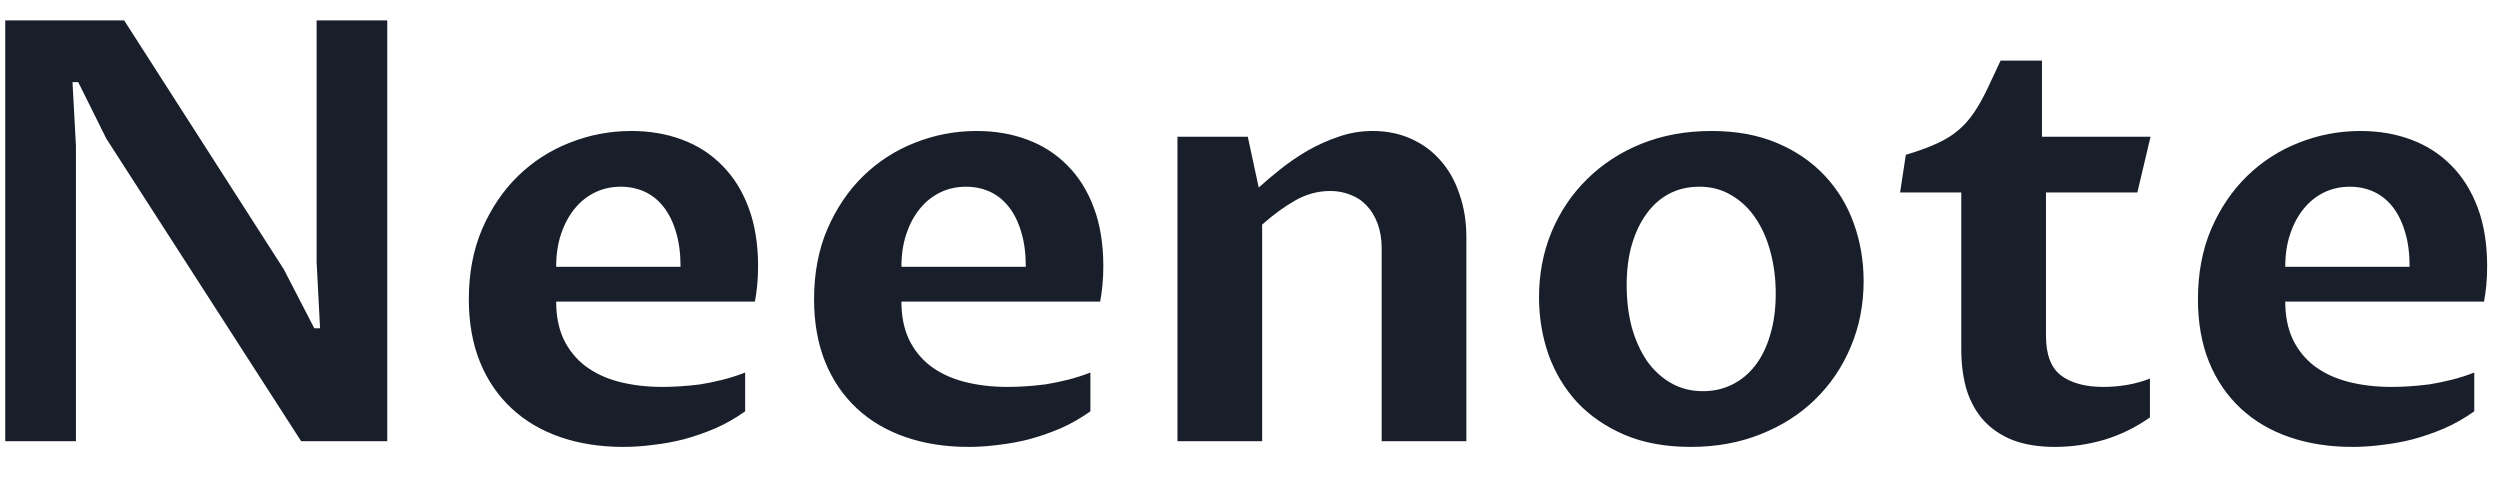
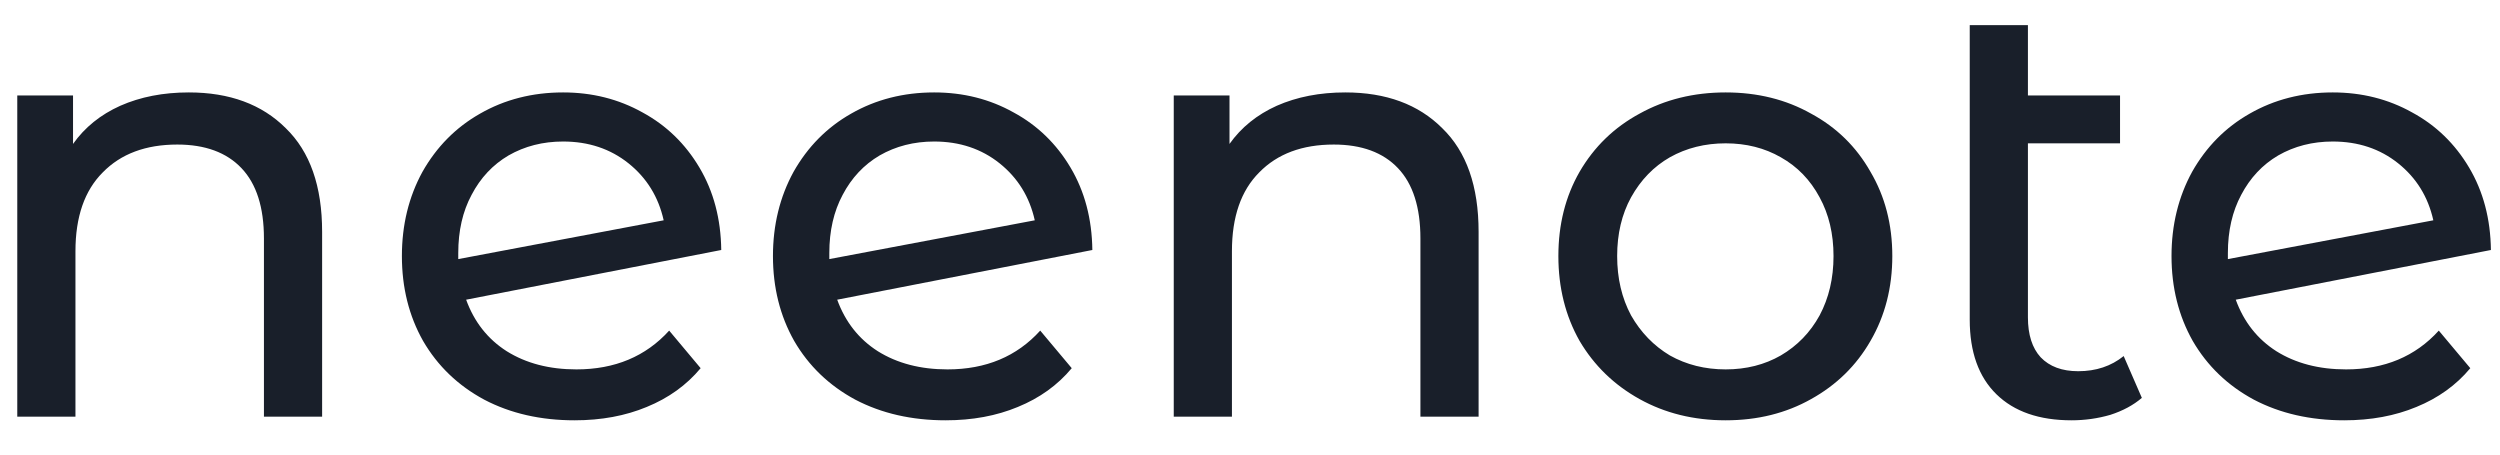
- <svg xmlns="http://www.w3.org/2000/svg" width="51" height="10" viewBox="0 0 51 10" fill="none">
-   <path d="M0.107 9V0.416H2.533L5.791 5.496L6.412 6.697H6.529L6.459 5.344V0.416H7.9V9H6.143L2.17 2.83L1.596 1.676H1.479L1.549 2.971V9H0.107ZM15.201 8.391C15.01 8.527 14.809 8.643 14.598 8.736C14.387 8.826 14.174 8.9 13.959 8.959C13.744 9.014 13.531 9.053 13.32 9.076C13.109 9.104 12.908 9.117 12.717 9.117C12.248 9.117 11.82 9.051 11.434 8.918C11.047 8.785 10.715 8.59 10.438 8.332C10.16 8.074 9.945 7.76 9.793 7.389C9.641 7.014 9.564 6.586 9.564 6.105C9.564 5.574 9.654 5.098 9.834 4.676C10.018 4.25 10.262 3.889 10.566 3.592C10.871 3.295 11.223 3.068 11.621 2.912C12.023 2.752 12.443 2.672 12.881 2.672C13.252 2.672 13.596 2.73 13.912 2.848C14.229 2.965 14.502 3.141 14.732 3.375C14.963 3.605 15.143 3.893 15.271 4.236C15.4 4.58 15.465 4.979 15.465 5.432C15.465 5.564 15.459 5.693 15.447 5.818C15.435 5.939 15.42 6.051 15.4 6.152H11.346C11.346 6.445 11.396 6.701 11.498 6.92C11.604 7.139 11.75 7.32 11.938 7.465C12.129 7.609 12.357 7.717 12.623 7.787C12.893 7.857 13.19 7.893 13.514 7.893C13.619 7.893 13.738 7.889 13.871 7.881C14.004 7.873 14.145 7.859 14.293 7.84C14.441 7.816 14.592 7.785 14.744 7.746C14.9 7.707 15.053 7.658 15.201 7.6V8.391ZM13.883 5.443C13.883 5.17 13.852 4.932 13.789 4.729C13.727 4.521 13.641 4.35 13.531 4.213C13.422 4.076 13.293 3.975 13.145 3.908C12.996 3.842 12.836 3.809 12.664 3.809C12.473 3.809 12.297 3.848 12.137 3.926C11.977 4.004 11.838 4.115 11.721 4.26C11.604 4.404 11.512 4.576 11.445 4.775C11.379 4.975 11.346 5.197 11.346 5.443H13.883ZM22.244 8.391C22.053 8.527 21.852 8.643 21.641 8.736C21.43 8.826 21.217 8.9 21.002 8.959C20.787 9.014 20.574 9.053 20.363 9.076C20.152 9.104 19.951 9.117 19.76 9.117C19.291 9.117 18.863 9.051 18.477 8.918C18.09 8.785 17.758 8.59 17.48 8.332C17.203 8.074 16.988 7.76 16.836 7.389C16.684 7.014 16.607 6.586 16.607 6.105C16.607 5.574 16.697 5.098 16.877 4.676C17.061 4.25 17.305 3.889 17.609 3.592C17.914 3.295 18.266 3.068 18.664 2.912C19.066 2.752 19.486 2.672 19.924 2.672C20.295 2.672 20.639 2.73 20.955 2.848C21.271 2.965 21.545 3.141 21.775 3.375C22.006 3.605 22.186 3.893 22.314 4.236C22.443 4.58 22.508 4.979 22.508 5.432C22.508 5.564 22.502 5.693 22.49 5.818C22.479 5.939 22.463 6.051 22.443 6.152H18.389C18.389 6.445 18.439 6.701 18.541 6.92C18.646 7.139 18.793 7.32 18.98 7.465C19.172 7.609 19.4 7.717 19.666 7.787C19.936 7.857 20.232 7.893 20.557 7.893C20.662 7.893 20.781 7.889 20.914 7.881C21.047 7.873 21.188 7.859 21.336 7.84C21.484 7.816 21.635 7.785 21.787 7.746C21.943 7.707 22.096 7.658 22.244 7.6V8.391ZM20.926 5.443C20.926 5.17 20.895 4.932 20.832 4.729C20.77 4.521 20.684 4.35 20.574 4.213C20.465 4.076 20.336 3.975 20.188 3.908C20.039 3.842 19.879 3.809 19.707 3.809C19.516 3.809 19.34 3.848 19.18 3.926C19.02 4.004 18.881 4.115 18.764 4.26C18.646 4.404 18.555 4.576 18.488 4.775C18.422 4.975 18.389 5.197 18.389 5.443H20.926ZM24.02 2.789H25.455L25.678 3.826C25.811 3.705 25.961 3.578 26.129 3.445C26.301 3.309 26.484 3.184 26.68 3.07C26.879 2.957 27.088 2.863 27.307 2.789C27.529 2.711 27.762 2.672 28.004 2.672C28.289 2.672 28.549 2.725 28.783 2.83C29.021 2.936 29.223 3.084 29.387 3.275C29.555 3.463 29.684 3.691 29.773 3.961C29.867 4.227 29.914 4.52 29.914 4.84V9H28.186V5.068C28.186 4.877 28.158 4.709 28.104 4.564C28.049 4.416 27.975 4.293 27.881 4.195C27.787 4.094 27.676 4.02 27.547 3.973C27.422 3.922 27.285 3.896 27.137 3.896C26.887 3.896 26.648 3.961 26.422 4.09C26.195 4.219 25.971 4.383 25.748 4.582V9H24.02V2.789ZM34.49 9.117C33.978 9.117 33.529 9.035 33.143 8.871C32.76 8.707 32.438 8.486 32.176 8.209C31.918 7.928 31.723 7.604 31.59 7.236C31.461 6.865 31.396 6.475 31.396 6.064C31.396 5.592 31.48 5.15 31.648 4.74C31.82 4.326 32.06 3.967 32.369 3.662C32.678 3.354 33.047 3.111 33.477 2.936C33.91 2.76 34.389 2.672 34.912 2.672C35.42 2.672 35.867 2.754 36.254 2.918C36.641 3.082 36.965 3.305 37.227 3.586C37.488 3.863 37.685 4.188 37.818 4.559C37.951 4.93 38.018 5.322 38.018 5.736C38.018 6.217 37.93 6.664 37.754 7.078C37.582 7.488 37.34 7.846 37.027 8.15C36.719 8.451 36.348 8.688 35.914 8.859C35.484 9.031 35.01 9.117 34.49 9.117ZM34.742 7.98C34.957 7.98 35.154 7.936 35.334 7.846C35.518 7.756 35.676 7.625 35.809 7.453C35.941 7.281 36.043 7.072 36.113 6.826C36.188 6.58 36.225 6.301 36.225 5.988C36.225 5.691 36.19 5.41 36.119 5.145C36.049 4.879 35.947 4.648 35.815 4.453C35.682 4.254 35.518 4.098 35.322 3.984C35.131 3.867 34.912 3.809 34.666 3.809C34.443 3.809 34.24 3.855 34.057 3.949C33.877 4.043 33.723 4.178 33.594 4.354C33.465 4.529 33.363 4.742 33.289 4.992C33.219 5.238 33.184 5.514 33.184 5.818C33.184 6.127 33.219 6.414 33.289 6.68C33.363 6.941 33.467 7.17 33.6 7.365C33.736 7.557 33.9 7.707 34.092 7.816C34.283 7.926 34.5 7.98 34.742 7.98ZM40.01 3.926H38.762L38.879 3.158C39.086 3.096 39.264 3.033 39.412 2.971C39.565 2.908 39.695 2.84 39.805 2.766C39.918 2.688 40.016 2.604 40.098 2.514C40.184 2.42 40.264 2.312 40.338 2.191C40.412 2.07 40.486 1.932 40.56 1.775C40.635 1.619 40.719 1.439 40.812 1.236H41.656V2.789H43.871L43.602 3.926H41.738V6.85C41.738 7.232 41.84 7.502 42.043 7.658C42.25 7.814 42.539 7.893 42.91 7.893C43.07 7.893 43.23 7.879 43.391 7.852C43.555 7.824 43.711 7.781 43.859 7.723V8.514C43.574 8.717 43.264 8.869 42.928 8.971C42.596 9.068 42.26 9.117 41.92 9.117C41.596 9.117 41.312 9.072 41.07 8.982C40.832 8.889 40.633 8.756 40.473 8.584C40.316 8.412 40.199 8.203 40.121 7.957C40.047 7.711 40.01 7.432 40.01 7.119V3.926ZM50.475 8.391C50.283 8.527 50.082 8.643 49.871 8.736C49.66 8.826 49.447 8.9 49.232 8.959C49.018 9.014 48.805 9.053 48.594 9.076C48.383 9.104 48.182 9.117 47.99 9.117C47.522 9.117 47.094 9.051 46.707 8.918C46.32 8.785 45.988 8.59 45.711 8.332C45.434 8.074 45.219 7.76 45.066 7.389C44.914 7.014 44.838 6.586 44.838 6.105C44.838 5.574 44.928 5.098 45.107 4.676C45.291 4.25 45.535 3.889 45.84 3.592C46.145 3.295 46.496 3.068 46.895 2.912C47.297 2.752 47.717 2.672 48.154 2.672C48.525 2.672 48.869 2.73 49.185 2.848C49.502 2.965 49.775 3.141 50.006 3.375C50.236 3.605 50.416 3.893 50.545 4.236C50.674 4.58 50.738 4.979 50.738 5.432C50.738 5.564 50.732 5.693 50.721 5.818C50.709 5.939 50.693 6.051 50.674 6.152H46.619C46.619 6.445 46.67 6.701 46.772 6.92C46.877 7.139 47.023 7.32 47.211 7.465C47.402 7.609 47.631 7.717 47.897 7.787C48.166 7.857 48.463 7.893 48.787 7.893C48.893 7.893 49.012 7.889 49.145 7.881C49.277 7.873 49.418 7.859 49.566 7.84C49.715 7.816 49.865 7.785 50.018 7.746C50.174 7.707 50.326 7.658 50.475 7.6V8.391ZM49.156 5.443C49.156 5.17 49.125 4.932 49.062 4.729C49 4.521 48.914 4.35 48.805 4.213C48.695 4.076 48.566 3.975 48.418 3.908C48.27 3.842 48.109 3.809 47.938 3.809C47.746 3.809 47.57 3.848 47.41 3.926C47.25 4.004 47.111 4.115 46.994 4.26C46.877 4.404 46.785 4.576 46.719 4.775C46.652 4.975 46.619 5.197 46.619 5.443H49.156Z" fill="#191F2A" />
+ <svg xmlns="http://www.w3.org/2000/svg" width="66" height="12" viewBox="0 0 66 12" fill="none">
+   <path d="M4.984 2.44C6.061 2.44 6.915 2.755 7.544 3.384C8.184 4.003 8.504 4.915 8.504 6.12V11H6.968V6.296C6.968 5.475 6.771 4.856 6.376 4.44C5.981 4.024 5.416 3.816 4.68 3.816C3.848 3.816 3.192 4.061 2.712 4.552C2.232 5.032 1.992 5.725 1.992 6.632V11H0.456V2.52H1.928V3.8C2.237 3.363 2.653 3.027 3.176 2.792C3.709 2.557 4.312 2.44 4.984 2.44ZM15.217 9.752C16.231 9.752 17.047 9.411 17.666 8.728L18.497 9.72C18.124 10.168 17.649 10.509 17.073 10.744C16.508 10.979 15.873 11.096 15.169 11.096C14.274 11.096 13.479 10.915 12.786 10.552C12.092 10.179 11.553 9.661 11.169 9C10.796 8.339 10.61 7.592 10.61 6.76C10.61 5.939 10.791 5.197 11.153 4.536C11.527 3.875 12.034 3.363 12.674 3C13.324 2.627 14.055 2.44 14.866 2.44C15.633 2.44 16.332 2.616 16.962 2.968C17.591 3.309 18.092 3.795 18.465 4.424C18.839 5.053 19.031 5.779 19.041 6.6L12.306 7.912C12.519 8.499 12.876 8.952 13.377 9.272C13.889 9.592 14.503 9.752 15.217 9.752ZM14.866 3.736C14.332 3.736 13.852 3.859 13.425 4.104C13.009 4.349 12.684 4.696 12.45 5.144C12.215 5.581 12.098 6.093 12.098 6.68V6.84L17.521 5.816C17.383 5.197 17.073 4.696 16.593 4.312C16.113 3.928 15.537 3.736 14.866 3.736ZM25.014 9.752C26.028 9.752 26.844 9.411 27.462 8.728L28.294 9.72C27.921 10.168 27.446 10.509 26.87 10.744C26.305 10.979 25.67 11.096 24.966 11.096C24.07 11.096 23.276 10.915 22.582 10.552C21.889 10.179 21.35 9.661 20.966 9C20.593 8.339 20.406 7.592 20.406 6.76C20.406 5.939 20.588 5.197 20.95 4.536C21.324 3.875 21.83 3.363 22.47 3C23.121 2.627 23.852 2.44 24.662 2.44C25.43 2.44 26.129 2.616 26.758 2.968C27.388 3.309 27.889 3.795 28.262 4.424C28.636 5.053 28.828 5.779 28.838 6.6L22.102 7.912C22.316 8.499 22.673 8.952 23.174 9.272C23.686 9.592 24.3 9.752 25.014 9.752ZM24.662 3.736C24.129 3.736 23.649 3.859 23.222 4.104C22.806 4.349 22.481 4.696 22.246 5.144C22.012 5.581 21.894 6.093 21.894 6.68V6.84L27.318 5.816C27.18 5.197 26.87 4.696 26.39 4.312C25.91 3.928 25.334 3.736 24.662 3.736ZM35.515 2.44C36.593 2.44 37.446 2.755 38.075 3.384C38.715 4.003 39.035 4.915 39.035 6.12V11H37.499V6.296C37.499 5.475 37.302 4.856 36.907 4.44C36.513 4.024 35.947 3.816 35.211 3.816C34.379 3.816 33.723 4.061 33.243 4.552C32.763 5.032 32.523 5.725 32.523 6.632V11H30.987V2.52H32.459V3.8C32.769 3.363 33.185 3.027 33.707 2.792C34.241 2.557 34.843 2.44 35.515 2.44ZM45.557 11.096C44.714 11.096 43.957 10.909 43.285 10.536C42.613 10.163 42.085 9.651 41.701 9C41.327 8.339 41.141 7.592 41.141 6.76C41.141 5.928 41.327 5.187 41.701 4.536C42.085 3.875 42.613 3.363 43.285 3C43.957 2.627 44.714 2.44 45.557 2.44C46.399 2.44 47.151 2.627 47.813 3C48.485 3.363 49.007 3.875 49.381 4.536C49.765 5.187 49.957 5.928 49.957 6.76C49.957 7.592 49.765 8.339 49.381 9C49.007 9.651 48.485 10.163 47.813 10.536C47.151 10.909 46.399 11.096 45.557 11.096ZM45.557 9.752C46.101 9.752 46.586 9.629 47.013 9.384C47.45 9.128 47.791 8.776 48.037 8.328C48.282 7.869 48.405 7.347 48.405 6.76C48.405 6.173 48.282 5.656 48.037 5.208C47.791 4.749 47.45 4.397 47.013 4.152C46.586 3.907 46.101 3.784 45.557 3.784C45.013 3.784 44.522 3.907 44.085 4.152C43.658 4.397 43.317 4.749 43.061 5.208C42.815 5.656 42.693 6.173 42.693 6.76C42.693 7.347 42.815 7.869 43.061 8.328C43.317 8.776 43.658 9.128 44.085 9.384C44.522 9.629 45.013 9.752 45.557 9.752ZM56.545 10.504C56.321 10.696 56.044 10.845 55.713 10.952C55.382 11.048 55.041 11.096 54.689 11.096C53.836 11.096 53.174 10.867 52.705 10.408C52.236 9.949 52.001 9.293 52.001 8.44V0.664H53.537V2.52H55.969V3.784H53.537V8.376C53.537 8.835 53.649 9.187 53.873 9.432C54.108 9.677 54.438 9.8 54.865 9.8C55.334 9.8 55.734 9.667 56.065 9.4L56.545 10.504ZM61.936 9.752C62.95 9.752 63.766 9.411 64.384 8.728L65.216 9.72C64.843 10.168 64.368 10.509 63.792 10.744C63.227 10.979 62.592 11.096 61.888 11.096C60.992 11.096 60.198 10.915 59.504 10.552C58.811 10.179 58.272 9.661 57.888 9C57.515 8.339 57.328 7.592 57.328 6.76C57.328 5.939 57.51 5.197 57.872 4.536C58.246 3.875 58.752 3.363 59.392 3C60.043 2.627 60.774 2.44 61.584 2.44C62.352 2.44 63.051 2.616 63.68 2.968C64.31 3.309 64.811 3.795 65.184 4.424C65.558 5.053 65.75 5.779 65.76 6.6L59.024 7.912C59.238 8.499 59.595 8.952 60.096 9.272C60.608 9.592 61.222 9.752 61.936 9.752ZM61.584 3.736C61.051 3.736 60.571 3.859 60.144 4.104C59.728 4.349 59.403 4.696 59.168 5.144C58.934 5.581 58.816 6.093 58.816 6.68V6.84L64.24 5.816C64.102 5.197 63.792 4.696 63.312 4.312C62.832 3.928 62.256 3.736 61.584 3.736Z" fill="#191F2A" />
</svg>
